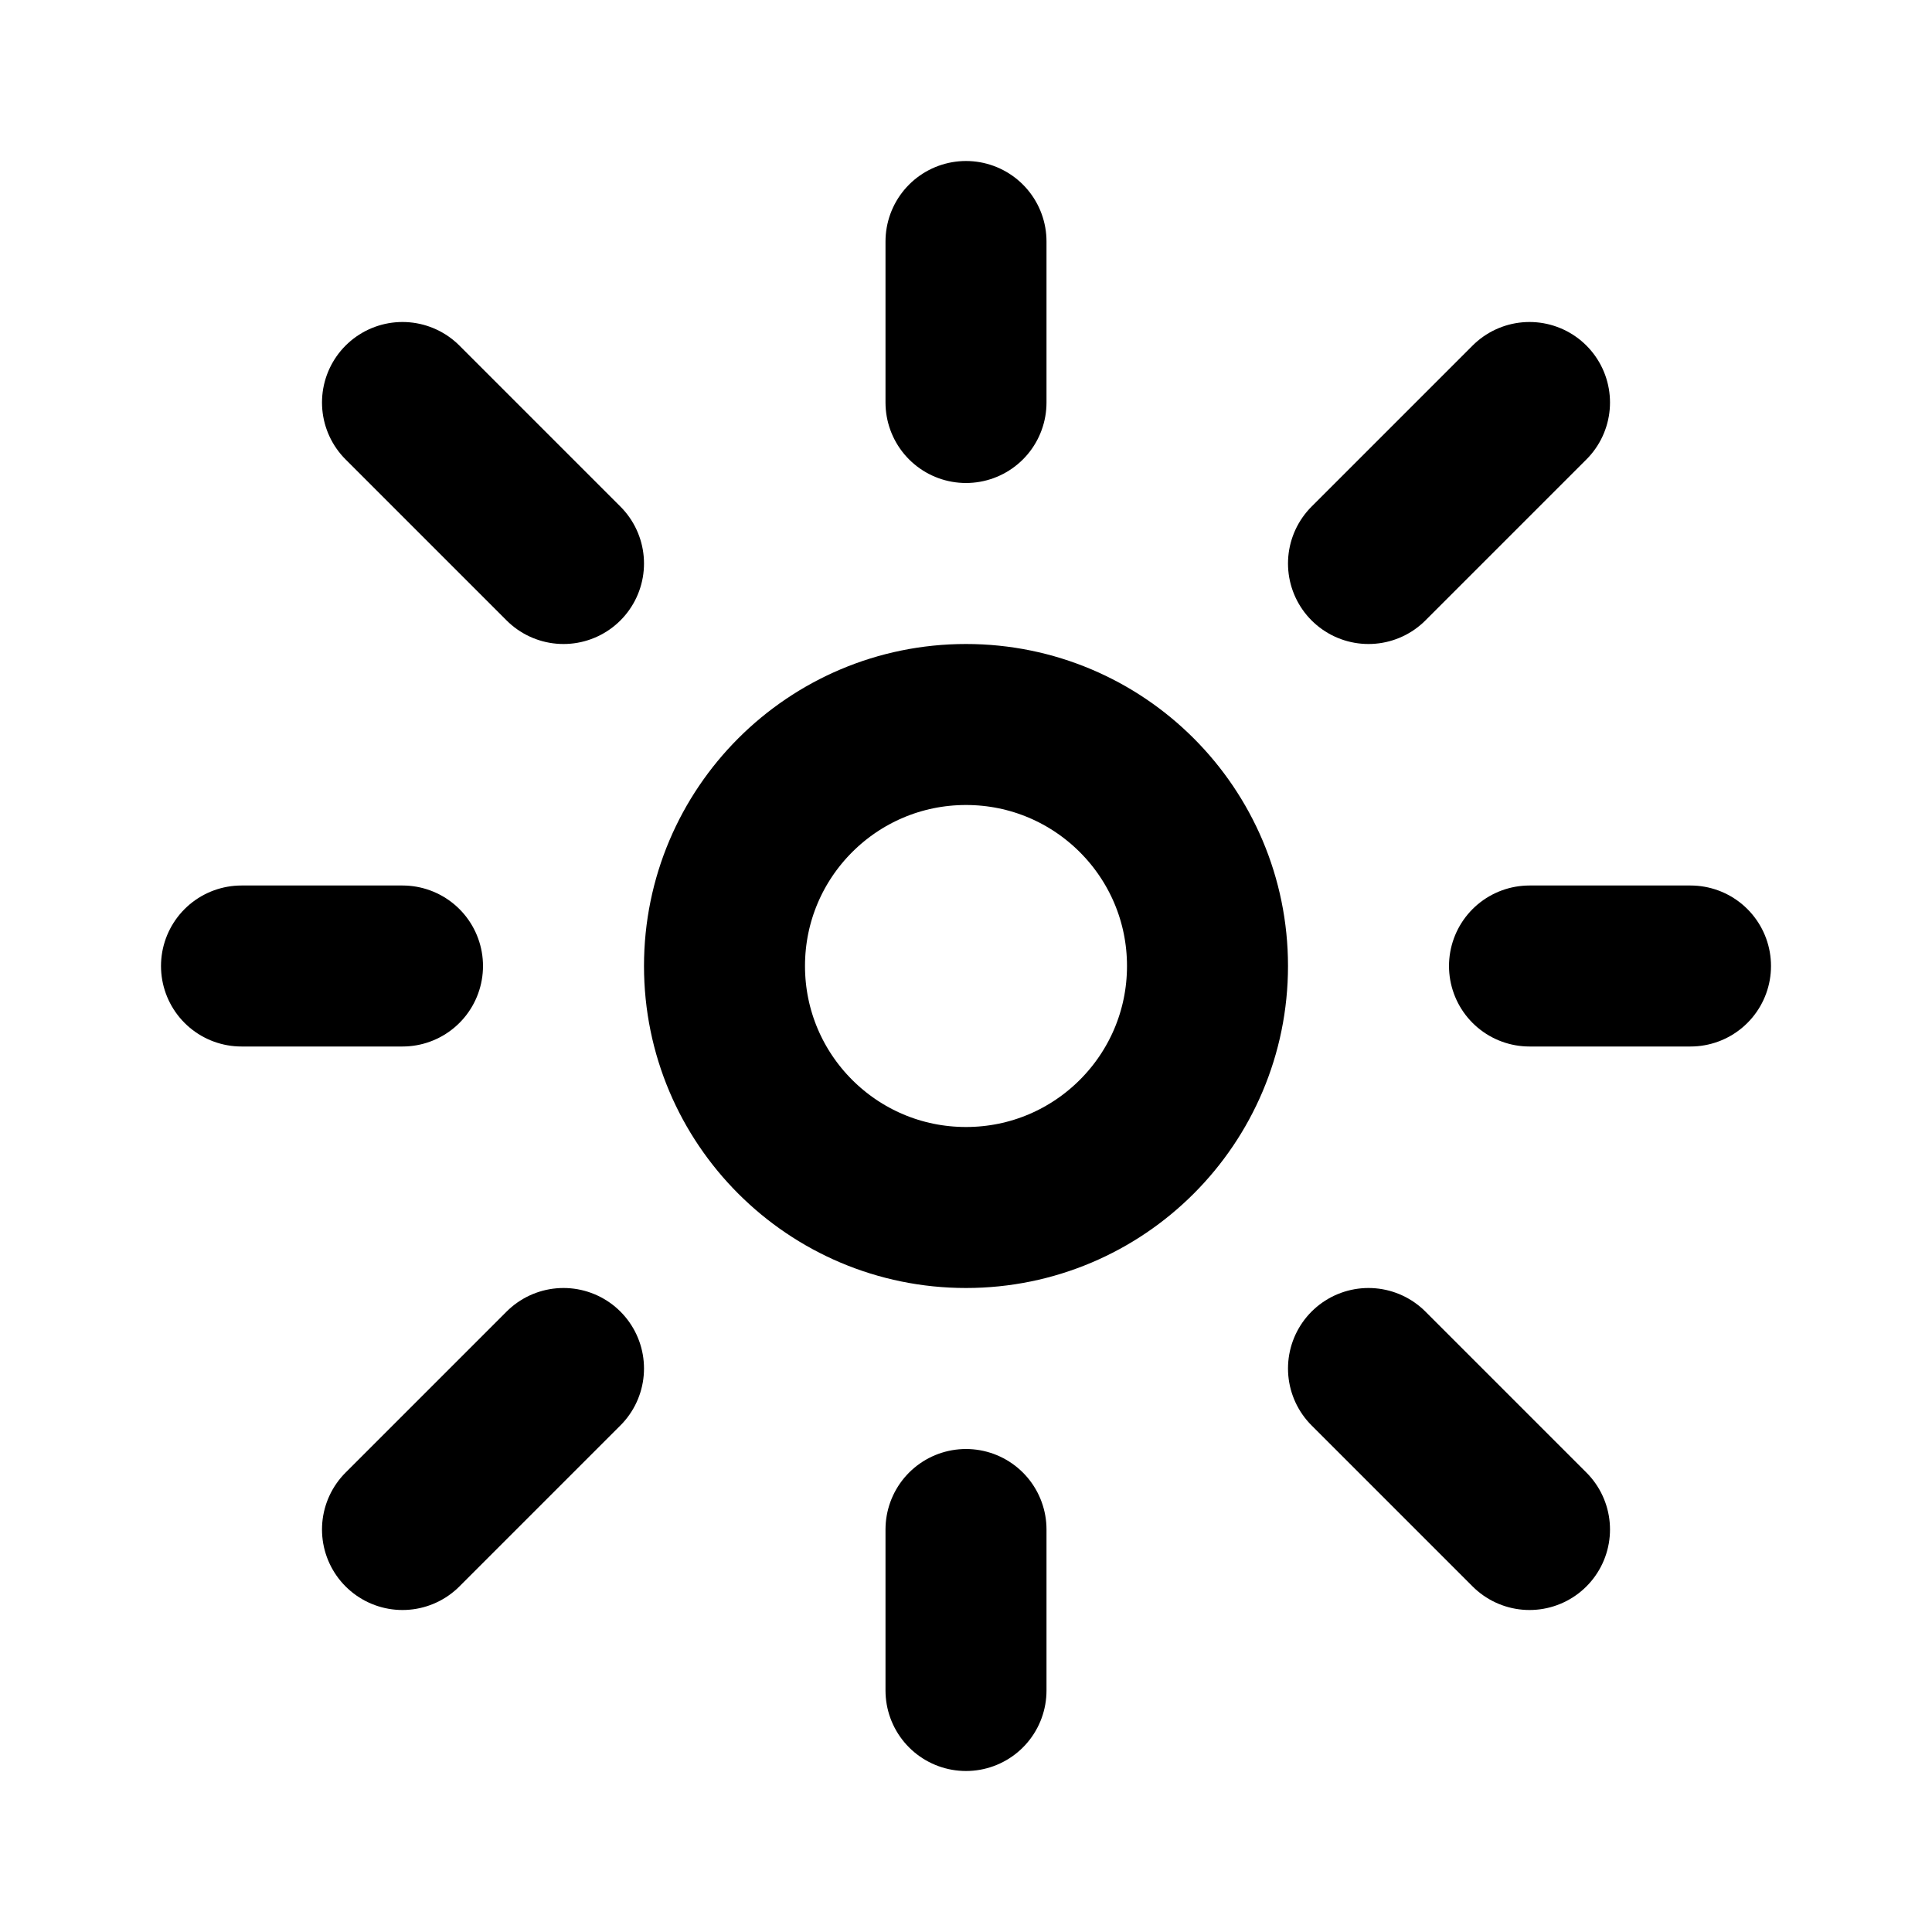
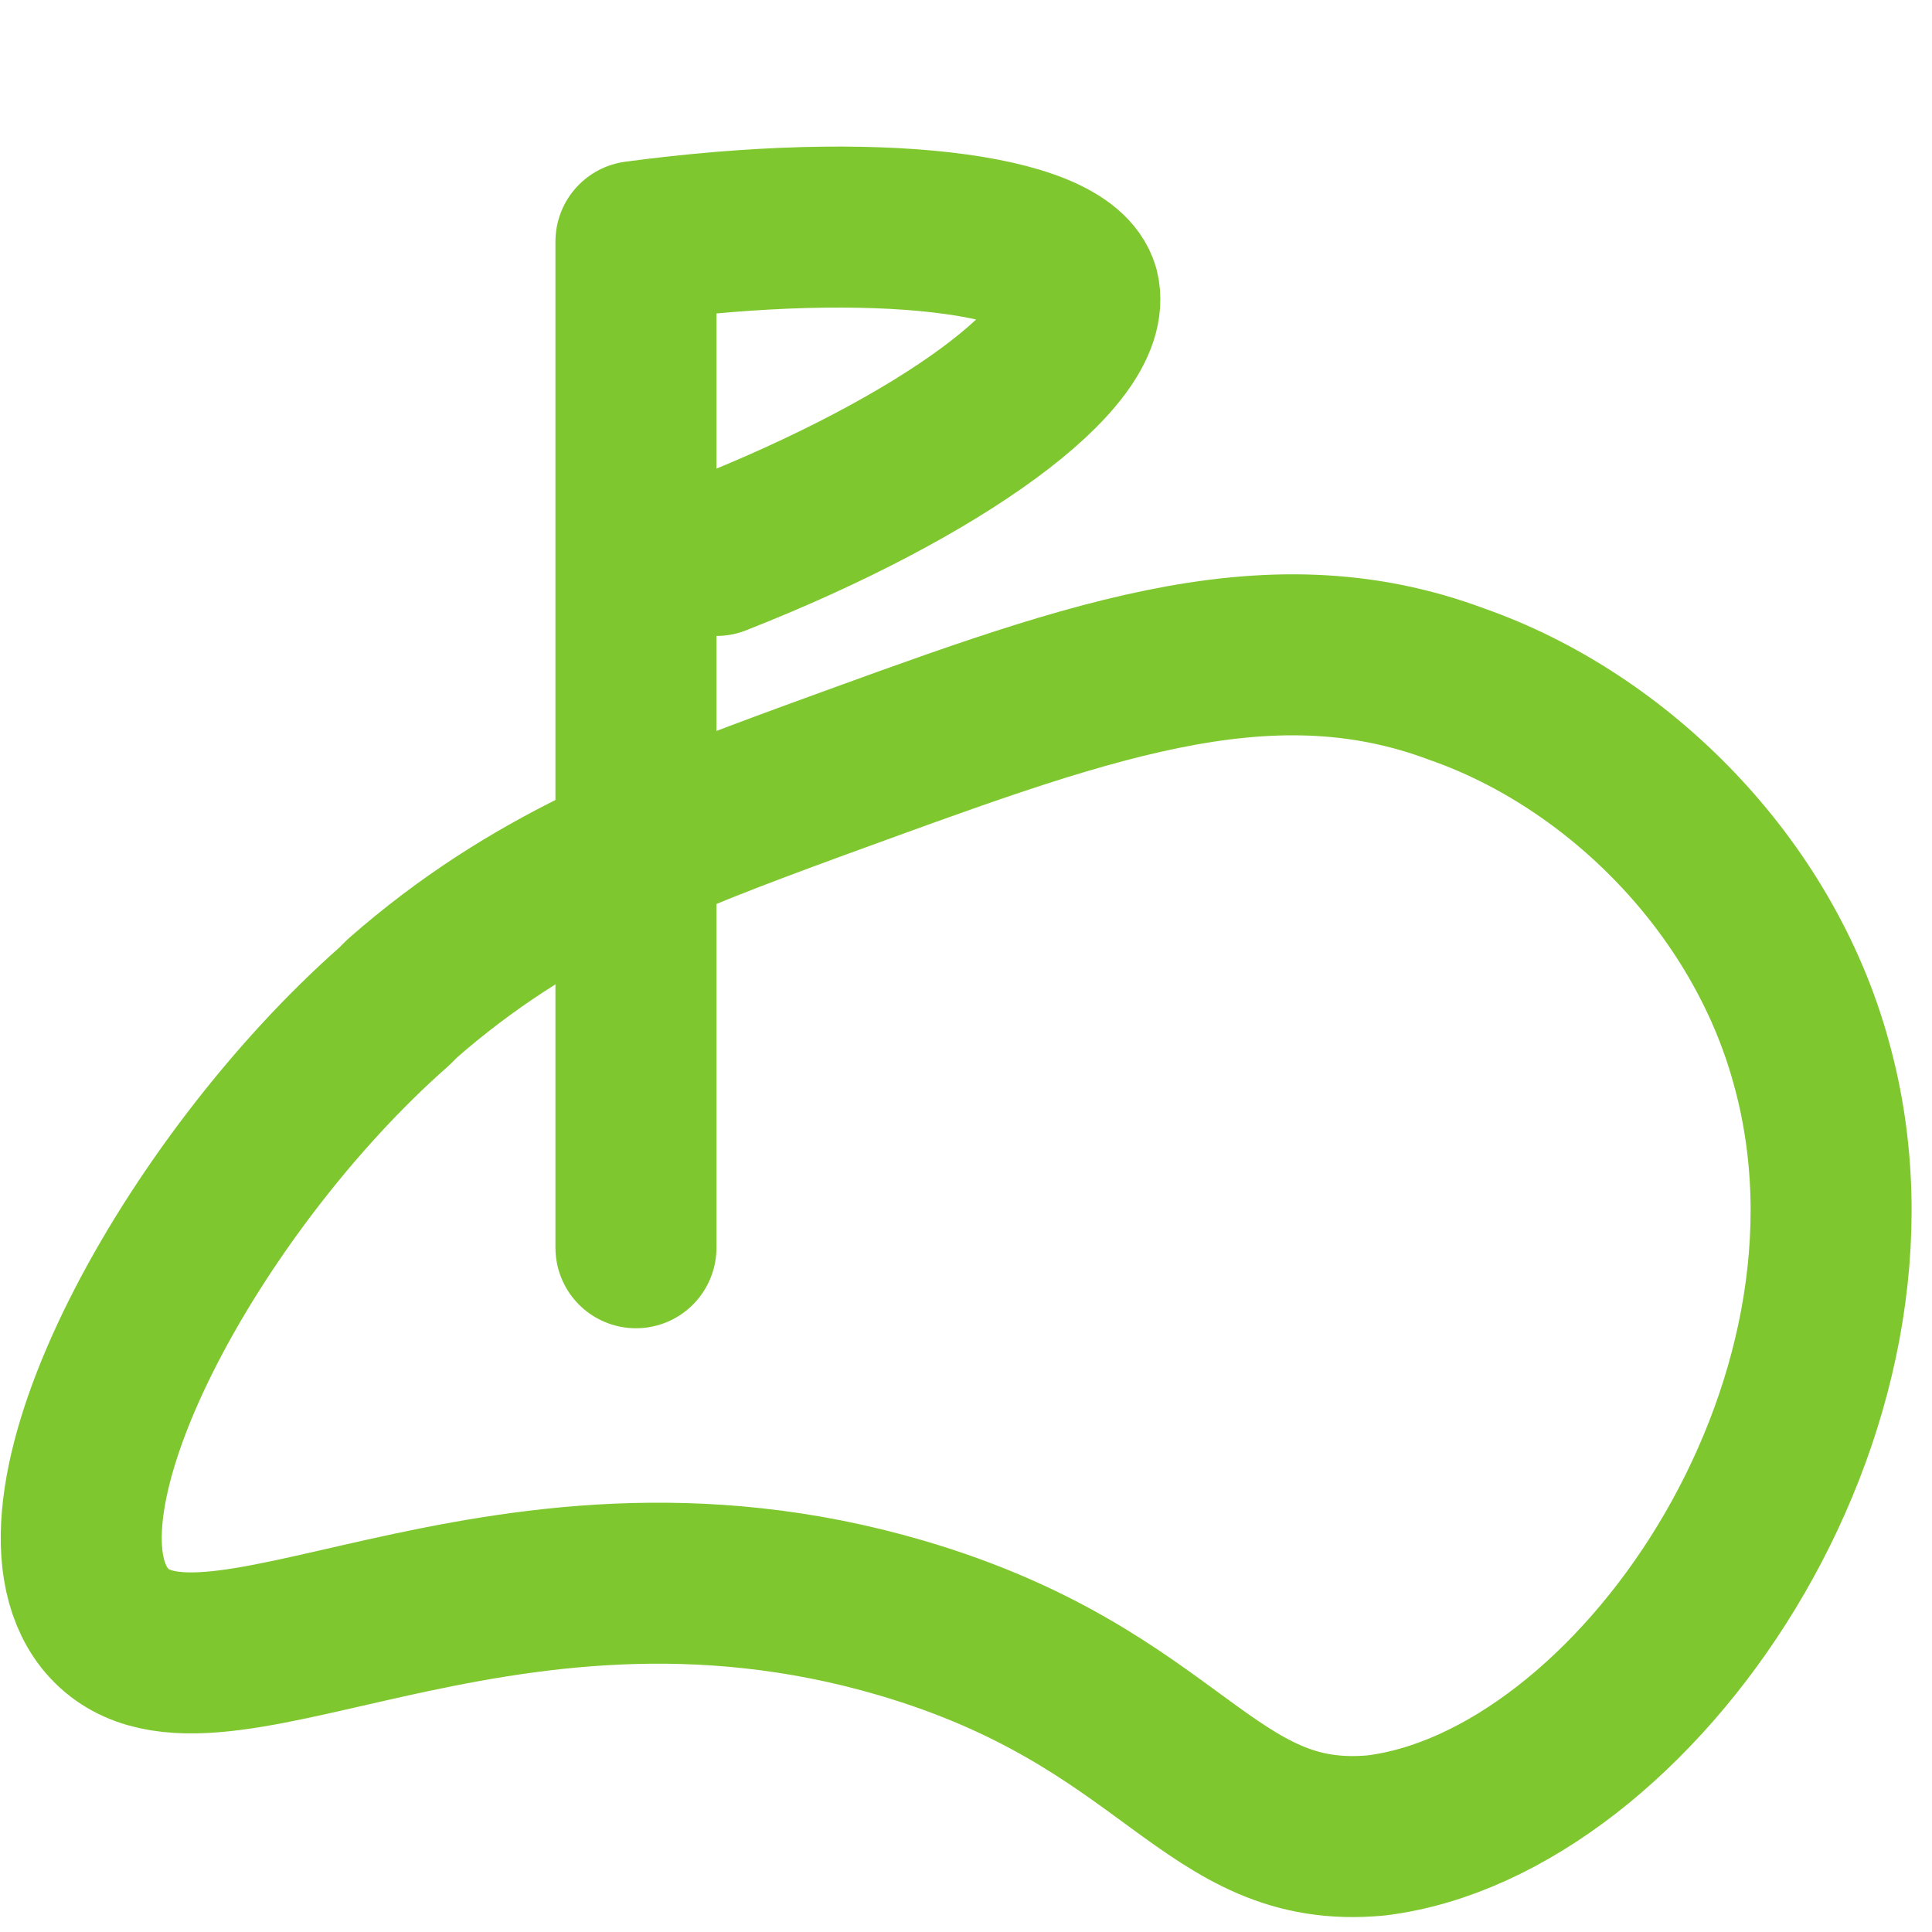
- <svg xmlns="http://www.w3.org/2000/svg" viewBox="0 0 24 24" fill="none" stroke="#000000" stroke-width="2" stroke-linecap="round" stroke-linejoin="round">
-   <path d="M15 12C15 13.657 13.657 15 12 15C10.343 15 9 13.657 9 12C9 10.343 10.343 9 12 9C13.657 9 15 10.343 15 12Z" />
-   <path d="M12 5V3" />
-   <path d="M17 7L19 5" />
-   <path d="M19 12H21" />
-   <path d="M17 17L19 19" />
-   <path d="M12 19V21" />
-   <path d="M7 17L5 19" />
-   <path d="M5 12H3" />
-   <path d="M5 5L7 7" />
+ <svg xmlns="http://www.w3.org/2000/svg" id="Layer_1" version="1.1" viewBox="0 0 24 24">
+   <defs>
+     <style>
+       .st0 {
+         fill: none;
+         stroke: #7fc72f;
+         stroke-linecap: round;
+         stroke-linejoin: round;
+         stroke-width: 2px;
+       }
+     </style>
+   </defs>
+   <path class="st0" d="M7.9,15.5V3c3-.4,5.3-.1,5.5.6.2.8-1.7,2.2-4.5,3.3" />
+   <path class="st0" d="M5,12.4c1.6-1.4,3.2-2,5.1-2.7,3.3-1.2,5.6-2.1,8-1.2,2,.7,3.8,2.5,4.4,4.7,1.2,4.3-2.2,9.2-5.4,9.6-2.1.2-2.5-1.7-5.9-2.7-5.1-1.5-8.7,1.5-9.9,0-1.1-1.4,1.1-5.4,3.6-7.6Z" />
</svg>
